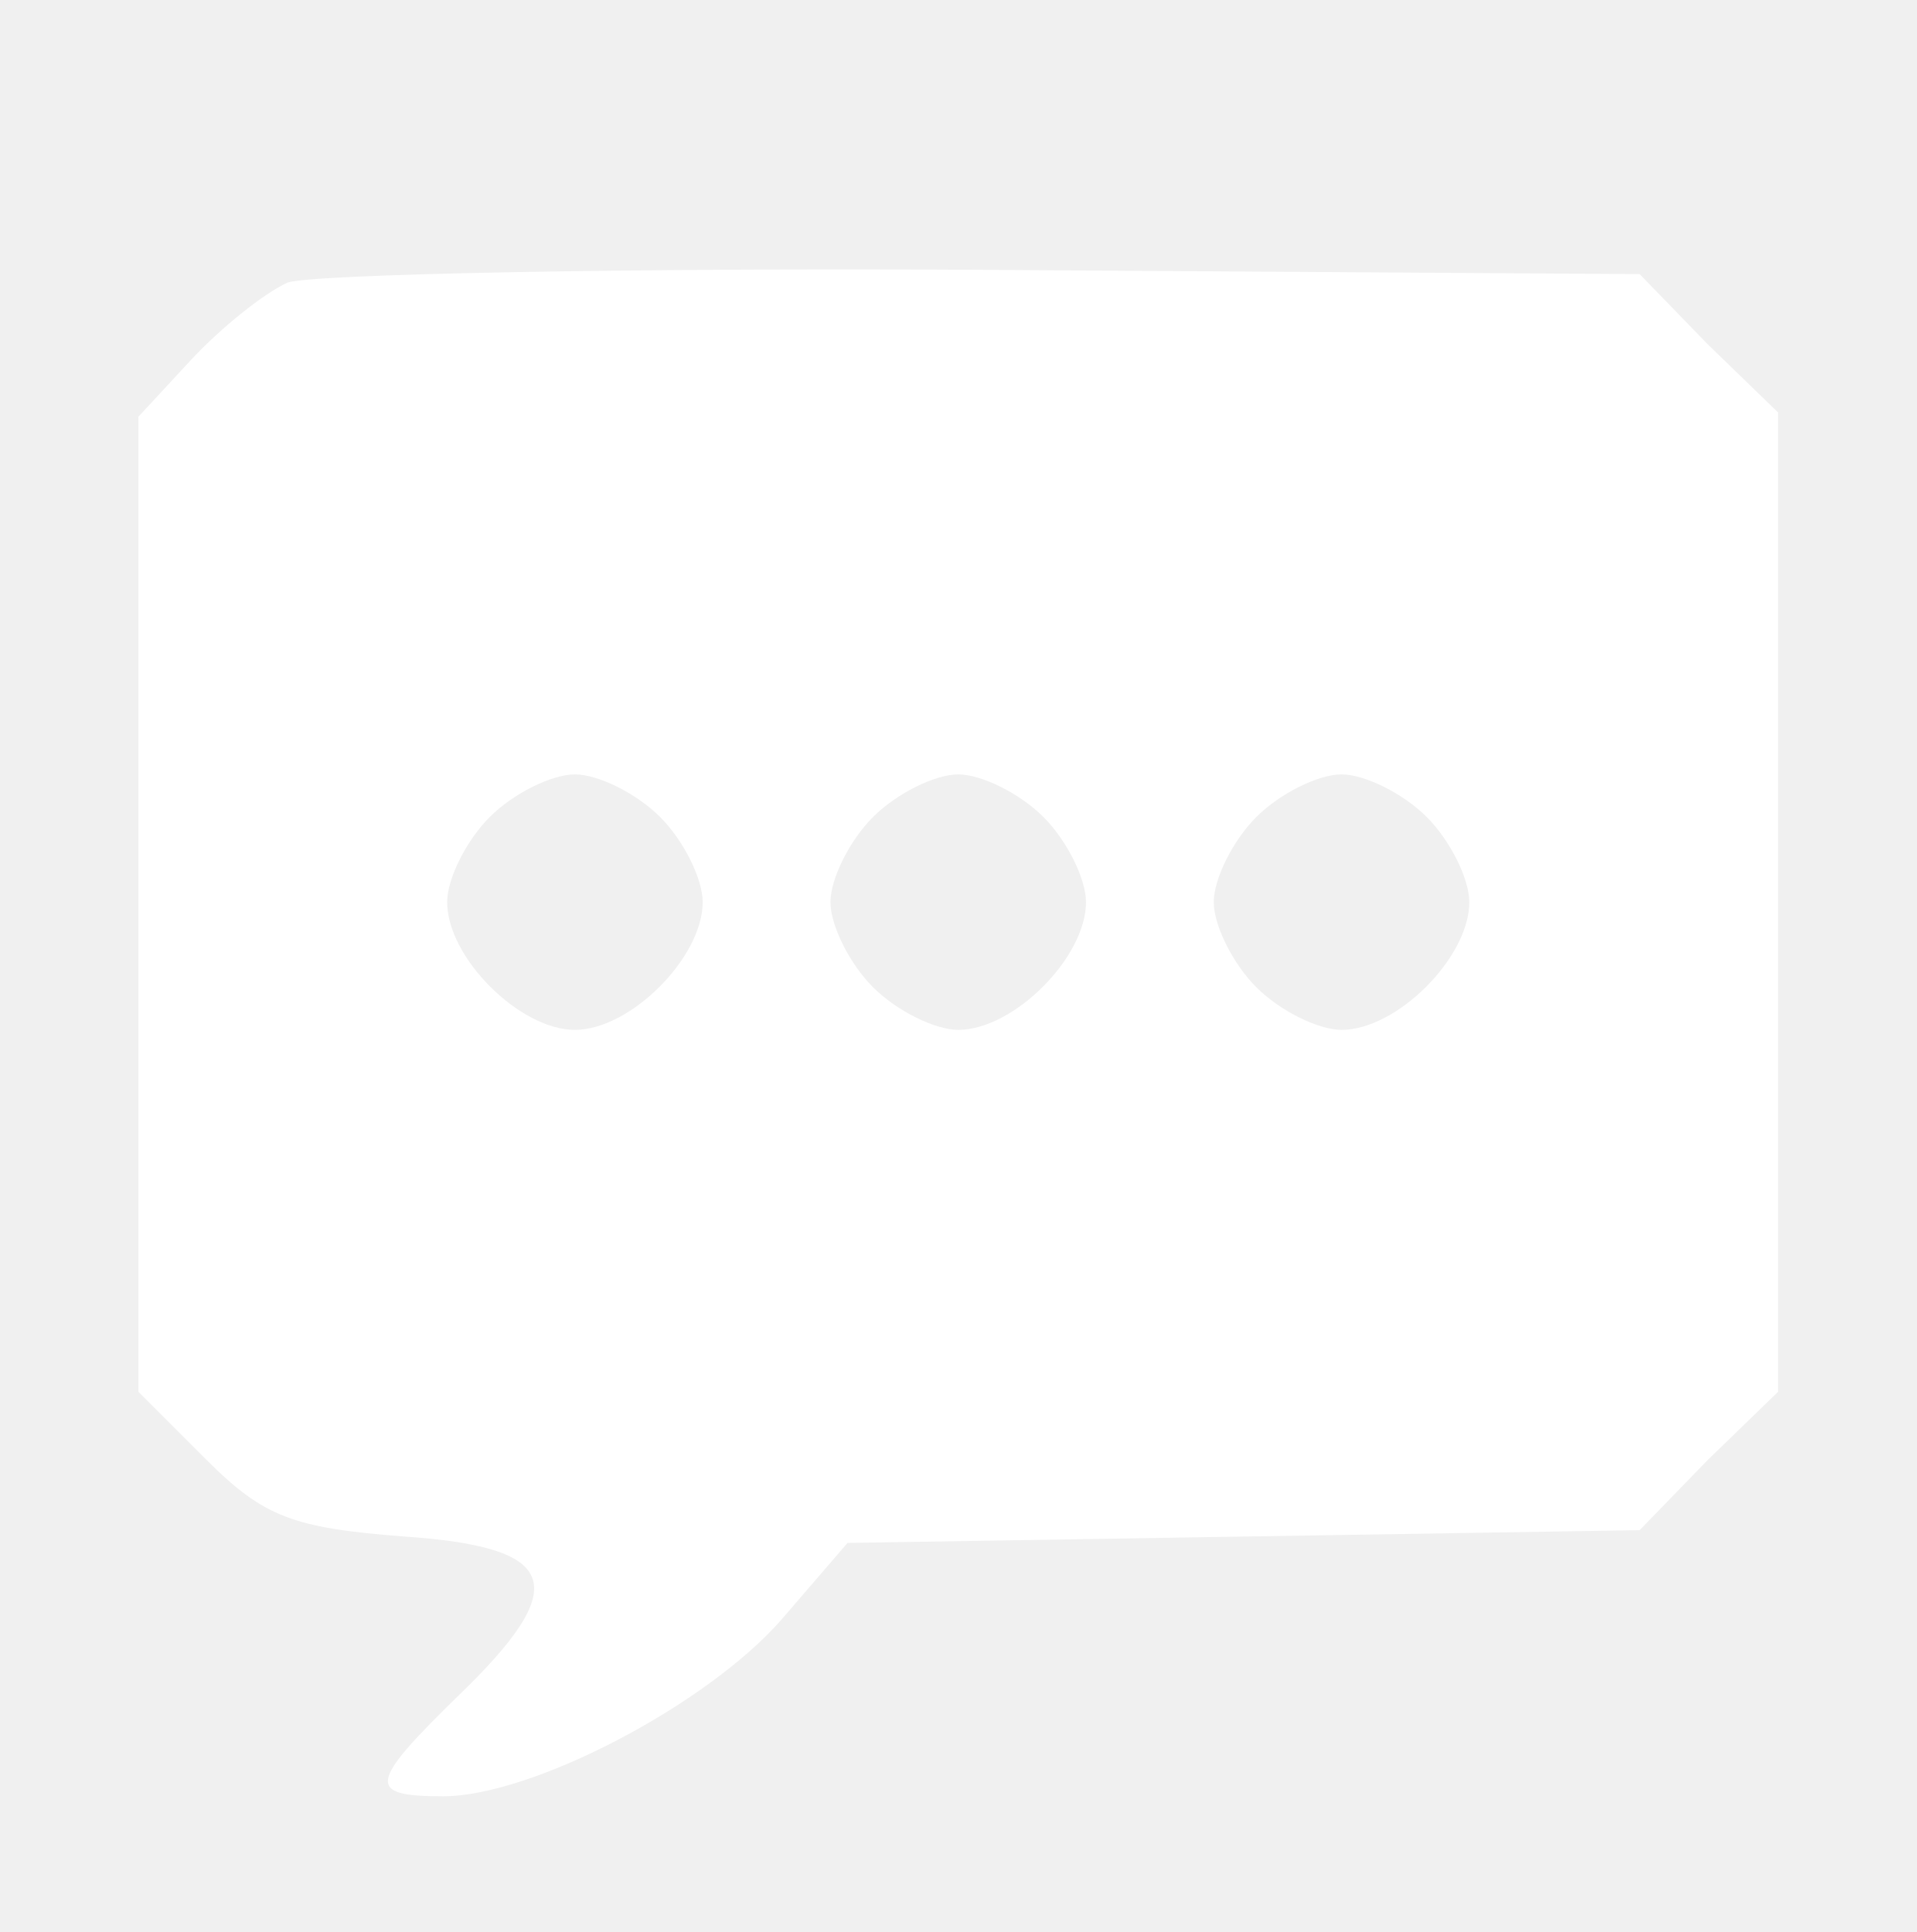
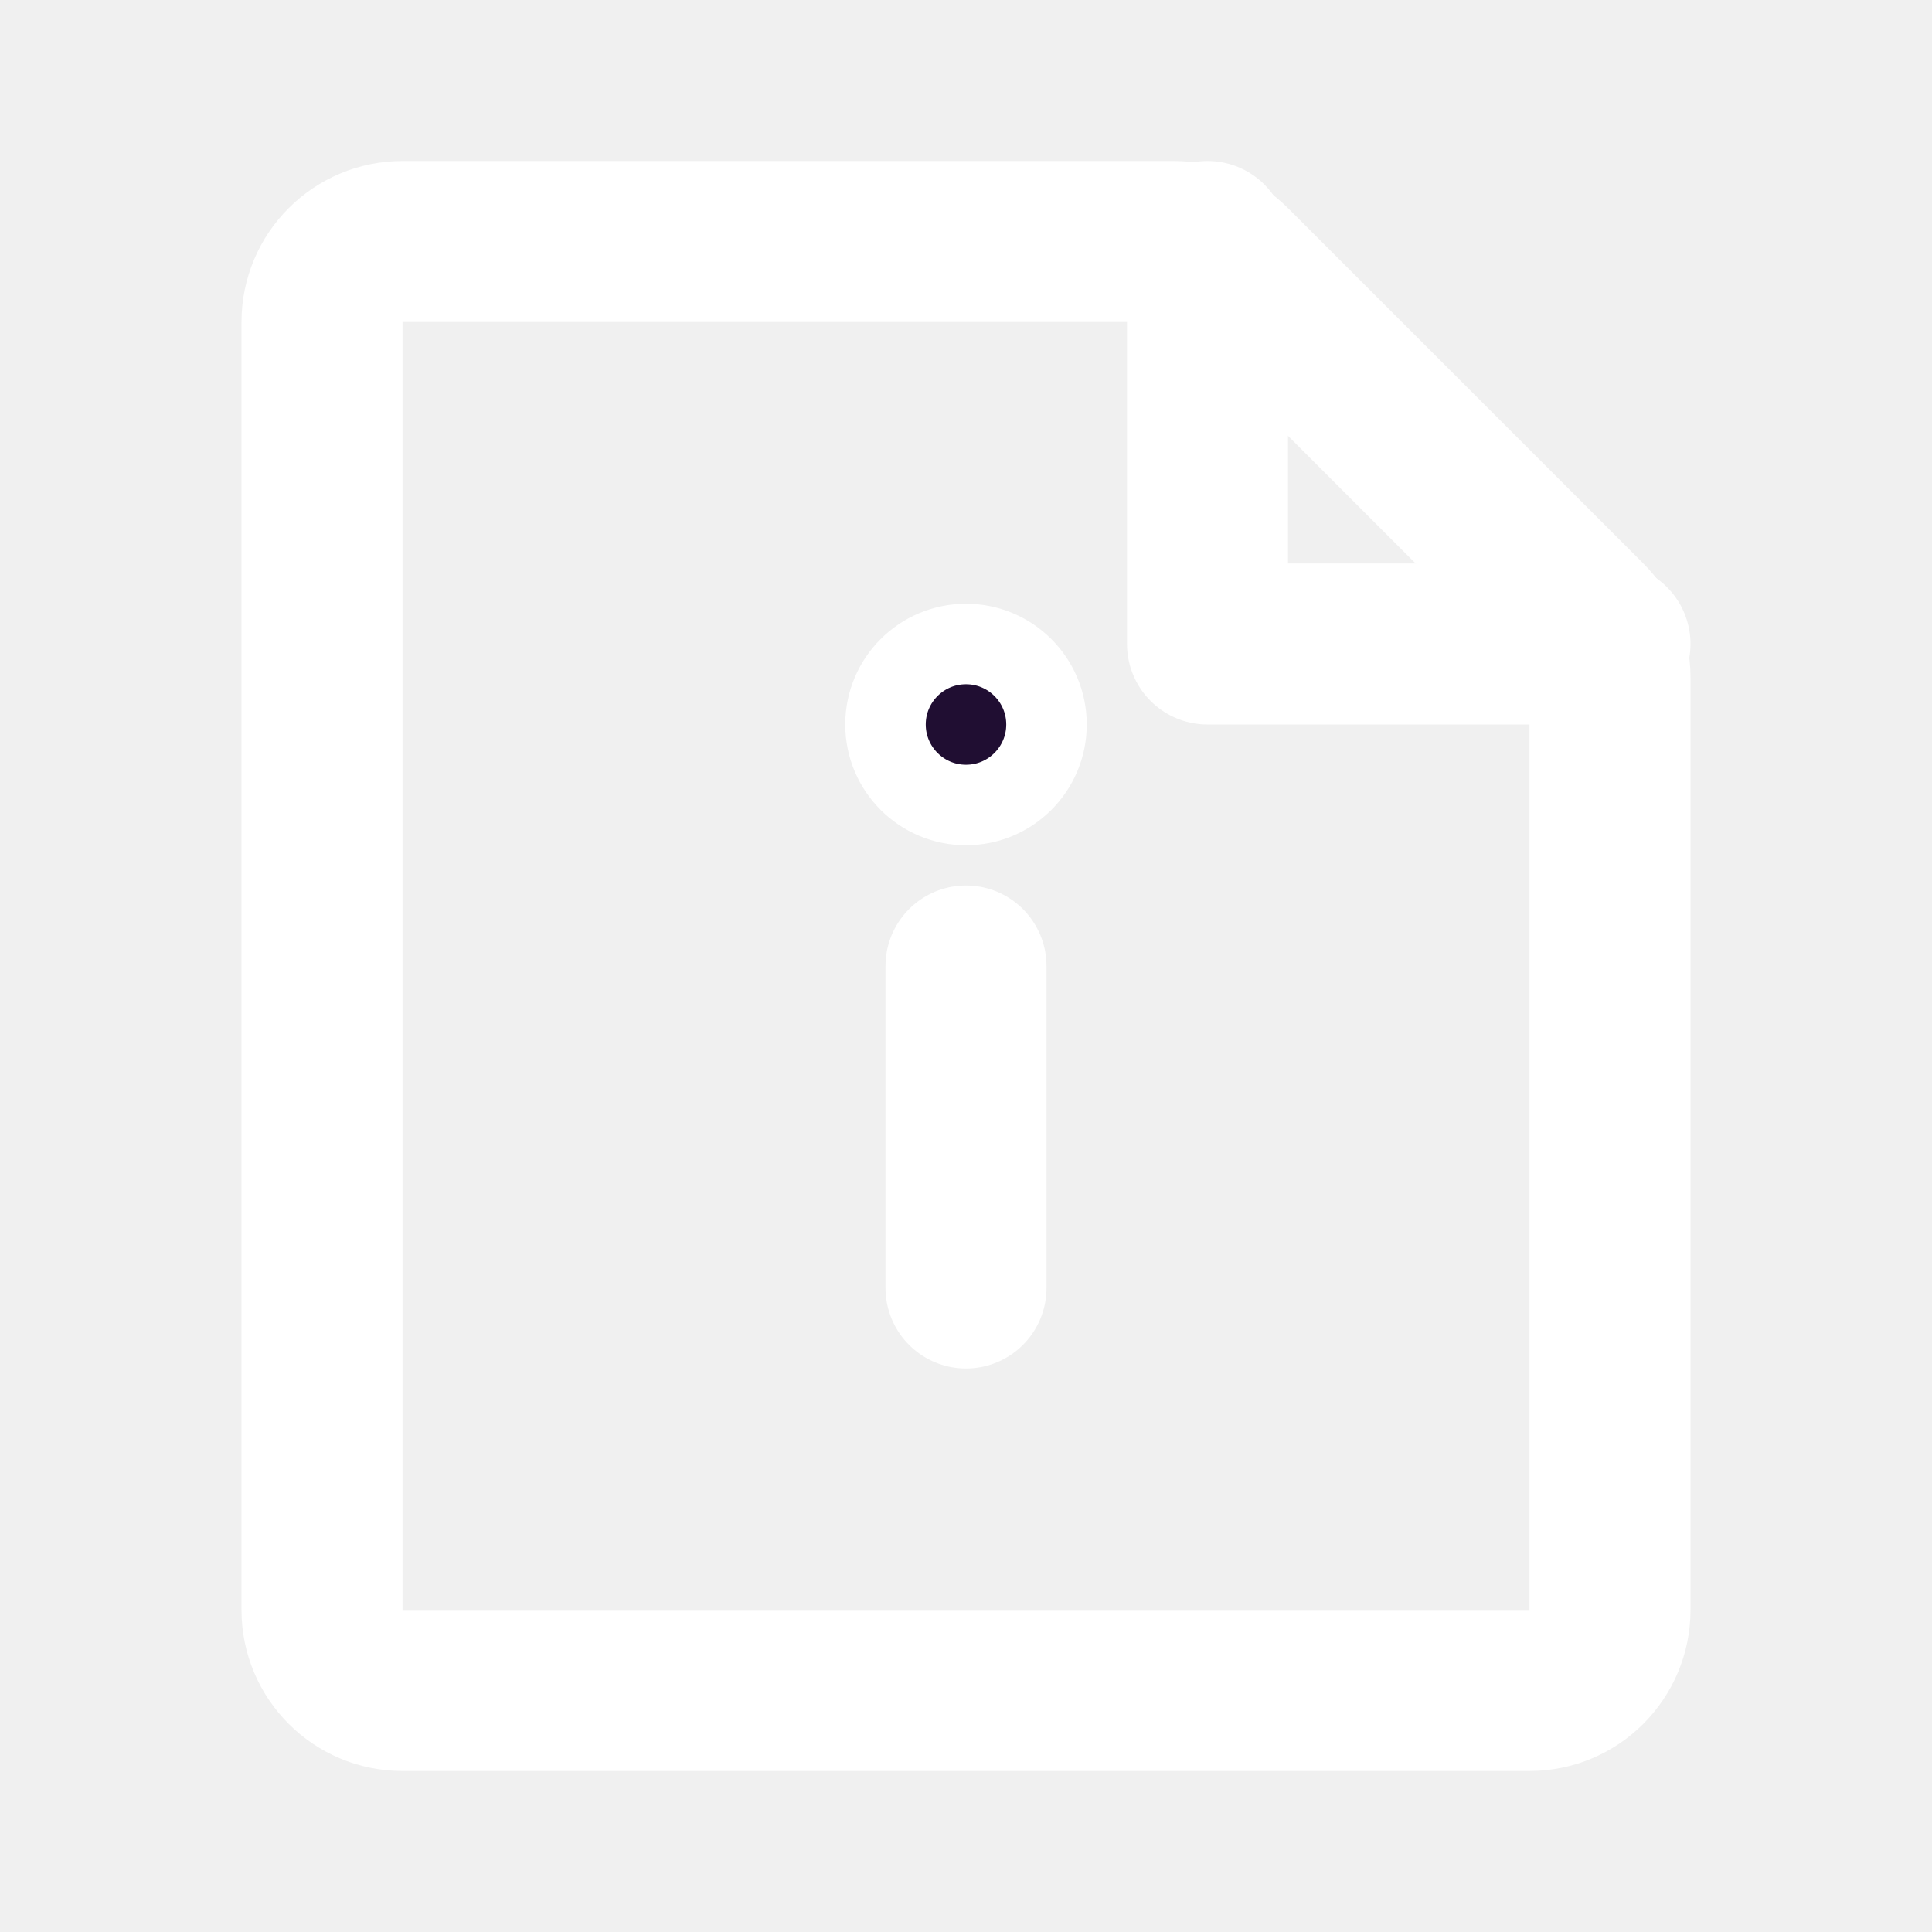
- <svg xmlns="http://www.w3.org/2000/svg" width="120" height="121" viewBox="0 0 120 121" fill="none">
-   <path d="M17.999 17.7C16.533 18.367 13.866 20.5 11.999 22.5L8.666 26.1V56.633V87.167L12.933 91.433C16.533 95.033 18.399 95.7 25.333 96.233C35.066 96.9 35.866 99.3 28.666 106.233C23.066 111.7 22.933 112.5 27.733 112.5C33.333 112.5 44.266 106.767 48.933 101.433L53.066 96.633L77.866 96.233L102.666 95.833L106.933 91.433L111.333 87.167V56.5V25.833L106.933 21.567L102.666 17.167L61.599 16.9C39.066 16.767 19.466 17.167 17.999 17.7ZM41.333 51.167C42.799 52.633 43.999 55.033 43.999 56.5C43.999 59.967 39.466 64.5 35.999 64.5C32.533 64.5 27.999 59.967 27.999 56.5C27.999 55.033 29.199 52.633 30.666 51.167C32.133 49.7 34.533 48.5 35.999 48.5C37.466 48.5 39.866 49.7 41.333 51.167ZM65.333 51.167C66.799 52.633 67.999 55.033 67.999 56.5C67.999 59.967 63.466 64.5 59.999 64.5C58.533 64.5 56.133 63.3 54.666 61.833C53.199 60.367 51.999 57.967 51.999 56.5C51.999 55.033 53.199 52.633 54.666 51.167C56.133 49.7 58.533 48.5 59.999 48.5C61.466 48.5 63.866 49.7 65.333 51.167ZM89.333 51.167C90.799 52.633 91.999 55.033 91.999 56.5C91.999 59.967 87.466 64.5 83.999 64.5C82.533 64.5 80.133 63.3 78.666 61.833C77.199 60.367 75.999 57.967 75.999 56.5C75.999 55.033 77.199 52.633 78.666 51.167C80.133 49.7 82.533 48.5 83.999 48.5C85.466 48.5 87.866 49.7 89.333 51.167Z" fill="white" />
+ <svg xmlns="http://www.w3.org/2000/svg" width="165px" height="165px" viewBox="0 0 24.00 24.00" fill="none" stroke="#ffffff" transform="rotate(0)matrix(1, 0, 0, 1, 0, 0)">
+   <g id="SVGRepo_bgCarrier" stroke-width="0" />
+   <g id="SVGRepo_tracerCarrier" stroke-linecap="round" stroke-linejoin="round" stroke="#ffffff" stroke-width="0.144" />
+   <g id="SVGRepo_iconCarrier">
+     <path d="M4 4C4 3.448 4.448 3 5 3H14H14.586C14.851 3 15.105 3.105 15.293 3.293L19.707 7.707C19.895 7.895 20 8.149 20 8.414V20C20 20.552 19.552 21 19 21H5C4.448 21 4 20.552 4 20V4Z" stroke="#ffffff" stroke-width="2" stroke-linecap="round" />
+     <path d="M20 8H15V3" stroke="#ffffff" stroke-width="2" stroke-linecap="round" stroke-linejoin="round" />
+     <path d="M12 12L12 16" stroke="#ffffff" stroke-width="2" stroke-linecap="round" />
+     <circle cx="12" cy="9" r="1" fill="#200E32" />
+   </g>
</svg>
